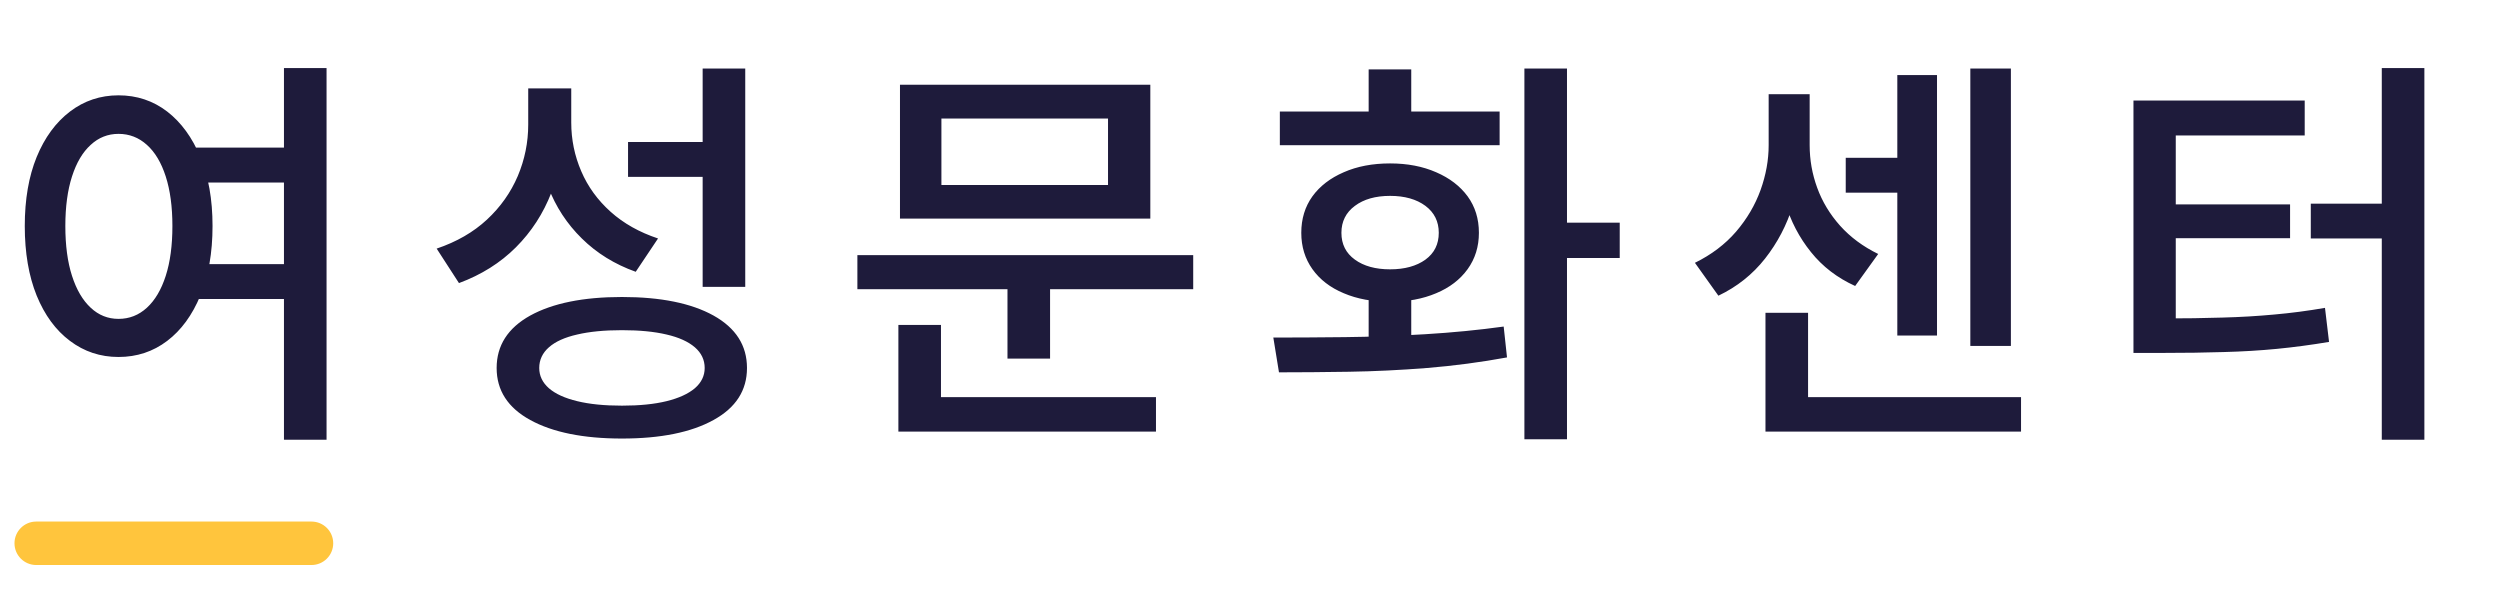
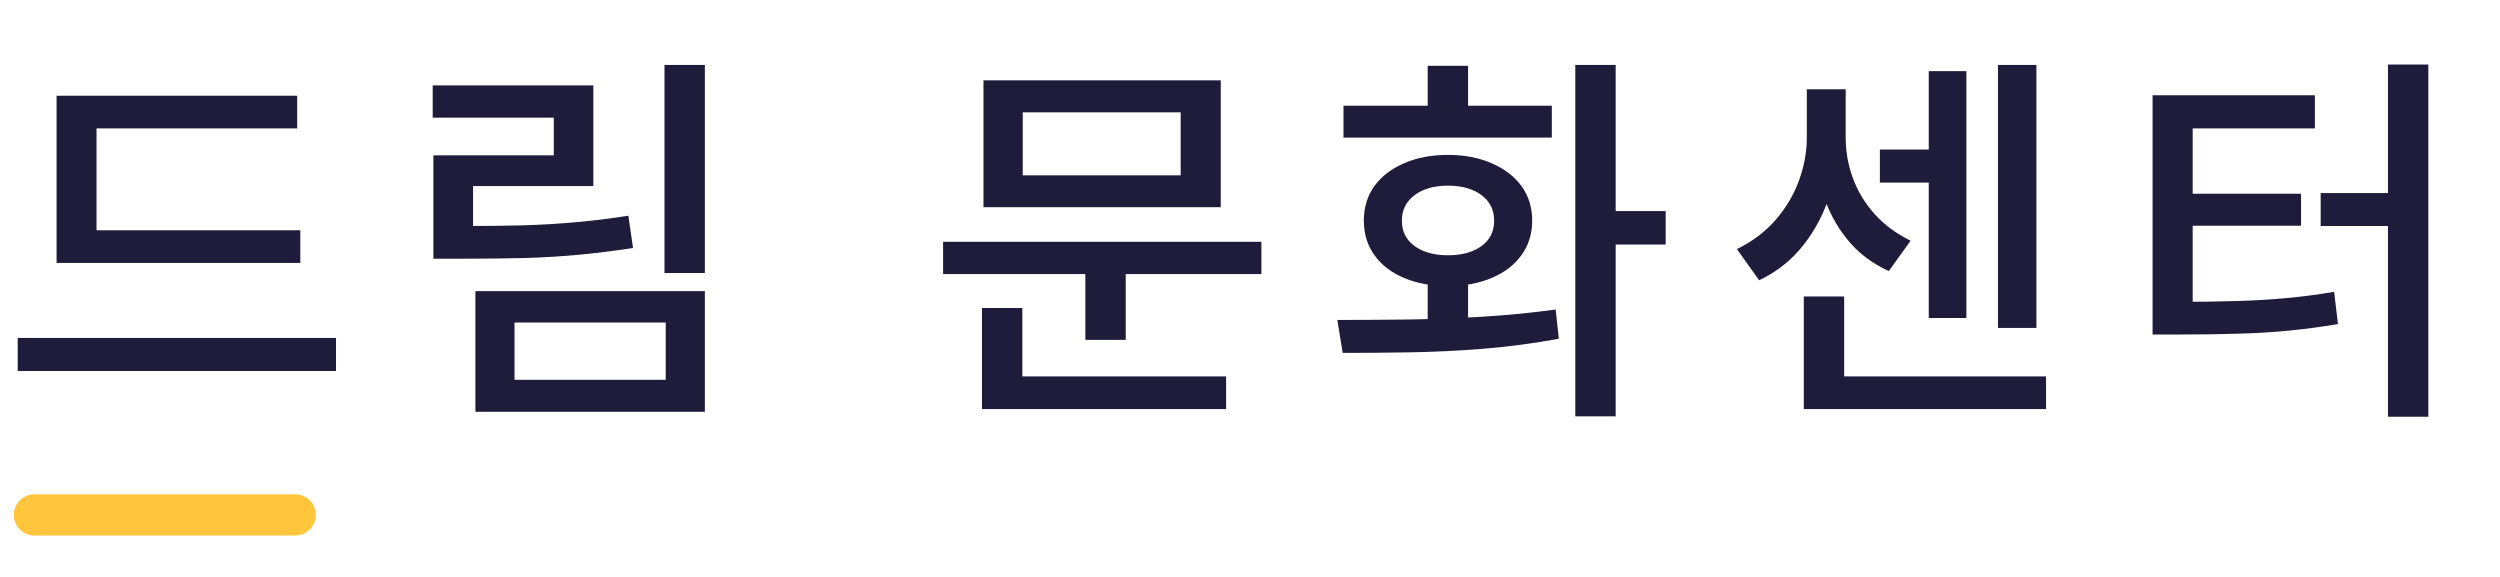
- <svg xmlns="http://www.w3.org/2000/svg" viewBox="0 0 172.56 42.00" role="img" aria-label="여성문화센터">
-   <path d="M12.77 10.19H20.16V12.60H12.77ZM12.77 18.23H20.16V20.64H12.77ZM8.18 6.58Q10.08 6.58 11.54 7.70Q12.99 8.82 13.83 10.84Q14.67 12.85 14.67 15.60Q14.67 18.37 13.83 20.40Q12.99 22.43 11.54 23.53Q10.08 24.64 8.18 24.64Q6.30 24.64 4.83 23.53Q3.36 22.43 2.53 20.40Q1.71 18.37 1.71 15.60Q1.71 12.85 2.53 10.84Q3.36 8.82 4.83 7.70Q6.30 6.58 8.18 6.58ZM8.18 9.24Q7.08 9.24 6.26 10.00Q5.43 10.75 4.97 12.18Q4.51 13.61 4.51 15.60Q4.51 17.61 4.97 19.04Q5.43 20.47 6.26 21.24Q7.08 22.01 8.18 22.01Q9.30 22.01 10.14 21.24Q10.98 20.47 11.44 19.04Q11.90 17.61 11.90 15.60Q11.90 13.61 11.44 12.18Q10.98 10.75 10.14 10.00Q9.30 9.24 8.18 9.24ZM19.60 4.70H22.54V30.35H19.60ZM36.46 6.10H38.90V8.60Q38.90 11.12 38.06 13.29Q37.22 15.46 35.61 17.07Q34.00 18.68 31.68 19.54L30.14 17.16Q32.21 16.46 33.61 15.16Q35.01 13.86 35.74 12.15Q36.46 10.44 36.46 8.60ZM37.05 6.10H39.43V8.46Q39.43 10.22 40.12 11.82Q40.80 13.41 42.15 14.62Q43.49 15.82 45.42 16.46L43.88 18.76Q41.70 17.98 40.16 16.46Q38.62 14.95 37.84 12.91Q37.05 10.86 37.05 8.46ZM48.50 4.73H51.44V19.80H48.50ZM42.93 20.50Q46.94 20.50 49.25 21.78Q51.56 23.07 51.56 25.40Q51.56 27.72 49.25 28.99Q46.94 30.27 42.93 30.27Q38.93 30.27 36.60 28.99Q34.28 27.72 34.28 25.40Q34.28 23.07 36.60 21.78Q38.93 20.50 42.93 20.50ZM42.93 22.79Q41.11 22.79 39.84 23.09Q38.56 23.38 37.89 23.97Q37.22 24.56 37.22 25.40Q37.22 26.21 37.89 26.80Q38.56 27.38 39.84 27.69Q41.11 28.00 42.93 28.00Q44.75 28.00 46.01 27.69Q47.27 27.38 47.96 26.80Q48.64 26.21 48.64 25.40Q48.64 24.56 47.96 23.97Q47.27 23.38 46.01 23.09Q44.75 22.79 42.93 22.79ZM43.35 9.80H49.04V12.21H43.35ZM59.18 17.61H82.36V19.96H59.18ZM69.54 19.07H72.48V24.75H69.54ZM62.12 5.85H79.40V15.09H62.12ZM76.48 8.18H64.98V12.77H76.48ZM62.01 27.41H79.79V29.79H62.01ZM62.01 22.43H64.95V28.22H62.01ZM94.47 19.94H97.41V24.08H94.47ZM105.22 4.73H108.16V30.32H105.22ZM107.18 15.37H111.80V17.81H107.18ZM88.28 25.70 87.89 23.30Q90.16 23.30 92.84 23.27Q95.53 23.24 98.36 23.07Q101.19 22.90 103.79 22.54L104.02 24.67Q101.30 25.17 98.50 25.40Q95.70 25.62 93.10 25.66Q90.49 25.70 88.28 25.70ZM88.34 7.70H103.51V10.02H88.34ZM95.95 11.28Q97.74 11.28 99.13 11.89Q100.52 12.49 101.30 13.55Q102.08 14.62 102.08 16.07Q102.08 17.50 101.30 18.58Q100.52 19.66 99.13 20.24Q97.74 20.83 95.95 20.83Q94.13 20.83 92.75 20.24Q91.36 19.66 90.59 18.58Q89.82 17.50 89.82 16.07Q89.82 14.62 90.59 13.55Q91.36 12.49 92.75 11.89Q94.13 11.28 95.95 11.28ZM95.95 13.52Q94.44 13.52 93.52 14.21Q92.59 14.90 92.59 16.07Q92.59 17.25 93.52 17.92Q94.44 18.59 95.95 18.59Q97.46 18.59 98.39 17.92Q99.31 17.25 99.31 16.07Q99.31 14.90 98.39 14.21Q97.46 13.52 95.95 13.52ZM94.47 4.79H97.41V9.35H94.47ZM127.40 10.89H131.88V13.30H127.40ZM136.00 4.73H138.80V23.88H136.00ZM130.96 5.18H133.70V23.16H130.96ZM121.86 27.41H139.50V29.79H121.86ZM121.86 21.59H124.80V28.84H121.86ZM122.08 6.50H124.38V10.02Q124.38 12.15 123.75 14.18Q123.12 16.21 121.83 17.85Q120.54 19.49 118.61 20.41L116.99 18.14Q118.70 17.30 119.83 15.99Q120.96 14.67 121.52 13.12Q122.08 11.56 122.08 10.02ZM122.64 6.50H124.91V10.02Q124.91 11.54 125.43 12.96Q125.95 14.39 127.01 15.58Q128.08 16.77 129.64 17.53L128.05 19.74Q126.20 18.90 125.00 17.40Q123.79 15.90 123.22 13.99Q122.64 12.07 122.64 10.02ZM164.40 4.70H167.34V30.35H164.40ZM159.50 14.06H164.79V16.46H159.50ZM147.26 21.98H149.25Q151.55 21.98 153.41 21.92Q155.27 21.87 156.98 21.71Q158.69 21.56 160.48 21.25L160.76 23.60Q158.91 23.91 157.16 24.08Q155.41 24.25 153.49 24.30Q151.58 24.36 149.25 24.36H147.26ZM147.26 6.94H159.08V9.35H150.18V22.74H147.26ZM149.45 14.11H158.07V16.44H149.45Z" fill="#1E1B3B" />
+ <svg xmlns="http://www.w3.org/2000/svg" viewBox="0 0 182.06 42.00" role="img" aria-label="드림 문화센터">
+   <path d="M4.12 16.77H21.87V19.15H4.12ZM1.29 24.61H24.47V27.02H1.29ZM4.12 6.97H21.64V9.35H7.03V17.81H4.12ZM48.39 4.73H51.33V19.88H48.39ZM31.56 16.46H33.69Q36.10 16.46 38.10 16.41Q40.10 16.35 41.95 16.18Q43.80 16.02 45.76 15.71L46.10 18.06Q44.08 18.37 42.18 18.55Q40.27 18.73 38.21 18.79Q36.16 18.84 33.69 18.84H31.56ZM31.51 6.22H43.21V13.55H34.45V17.89H31.56V11.31H40.33V8.57H31.51ZM34.62 21.20H51.33V29.99H34.62ZM48.48 23.49H37.47V27.66H48.48ZM68.68 17.61H91.86V19.96H68.68ZM79.04 19.07H81.98V24.75H79.04ZM71.62 5.85H88.90V15.09H71.62ZM85.98 8.18H74.48V12.77H85.98ZM71.51 27.41H89.29V29.79H71.51ZM71.51 22.43H74.45V28.22H71.51ZM103.97 19.94H106.91V24.08H103.97ZM114.72 4.73H117.66V30.32H114.72ZM116.68 15.37H121.30V17.81H116.68ZM97.78 25.70 97.39 23.30Q99.66 23.30 102.34 23.27Q105.03 23.24 107.86 23.07Q110.69 22.90 113.29 22.54L113.52 24.67Q110.80 25.17 108.00 25.40Q105.20 25.62 102.60 25.66Q99.99 25.70 97.78 25.70ZM97.84 7.70H113.01V10.02H97.84ZM105.45 11.28Q107.24 11.28 108.63 11.89Q110.02 12.49 110.80 13.55Q111.58 14.62 111.58 16.07Q111.58 17.50 110.80 18.58Q110.02 19.66 108.63 20.24Q107.24 20.83 105.45 20.83Q103.63 20.83 102.25 20.24Q100.86 19.66 100.09 18.58Q99.32 17.50 99.32 16.07Q99.32 14.62 100.09 13.55Q100.86 12.49 102.25 11.89Q103.63 11.28 105.45 11.28ZM105.45 13.52Q103.94 13.52 103.02 14.21Q102.09 14.90 102.09 16.07Q102.09 17.25 103.02 17.92Q103.94 18.59 105.45 18.59Q106.96 18.59 107.89 17.92Q108.81 17.25 108.81 16.07Q108.81 14.90 107.89 14.21Q106.96 13.52 105.45 13.52ZM103.97 4.79H106.91V9.35H103.97ZM136.90 10.89H141.38V13.30H136.90ZM145.50 4.73H148.30V23.88H145.50ZM140.46 5.18H143.20V23.16H140.46ZM131.36 27.41H149.00V29.79H131.36ZM131.36 21.59H134.30V28.84H131.36ZM131.58 6.50H133.88V10.02Q133.88 12.15 133.25 14.18Q132.62 16.21 131.33 17.85Q130.04 19.49 128.11 20.41L126.49 18.14Q128.20 17.30 129.33 15.99Q130.46 14.67 131.02 13.12Q131.58 11.56 131.58 10.02ZM132.14 6.50H134.41V10.02Q134.41 11.54 134.93 12.96Q135.45 14.39 136.51 15.58Q137.58 16.77 139.14 17.53L137.55 19.74Q135.70 18.90 134.50 17.40Q133.29 15.90 132.72 13.99Q132.14 12.07 132.14 10.02ZM173.90 4.70H176.84V30.35H173.90ZM169.00 14.06H174.29V16.46H169.00ZM156.76 21.98H158.75Q161.05 21.98 162.91 21.92Q164.77 21.87 166.48 21.71Q168.19 21.56 169.98 21.25L170.26 23.60Q168.41 23.91 166.66 24.08Q164.91 24.25 162.99 24.30Q161.08 24.36 158.75 24.36H156.76ZM156.76 6.94H168.58V9.35H159.68V22.74H156.76ZM158.95 14.11H167.57V16.44H158.95Z" fill="#1E1B3B" />
  <rect x="1" y="36" width="22" height="3" rx="1.5" fill="#FFC53D" />
</svg>
